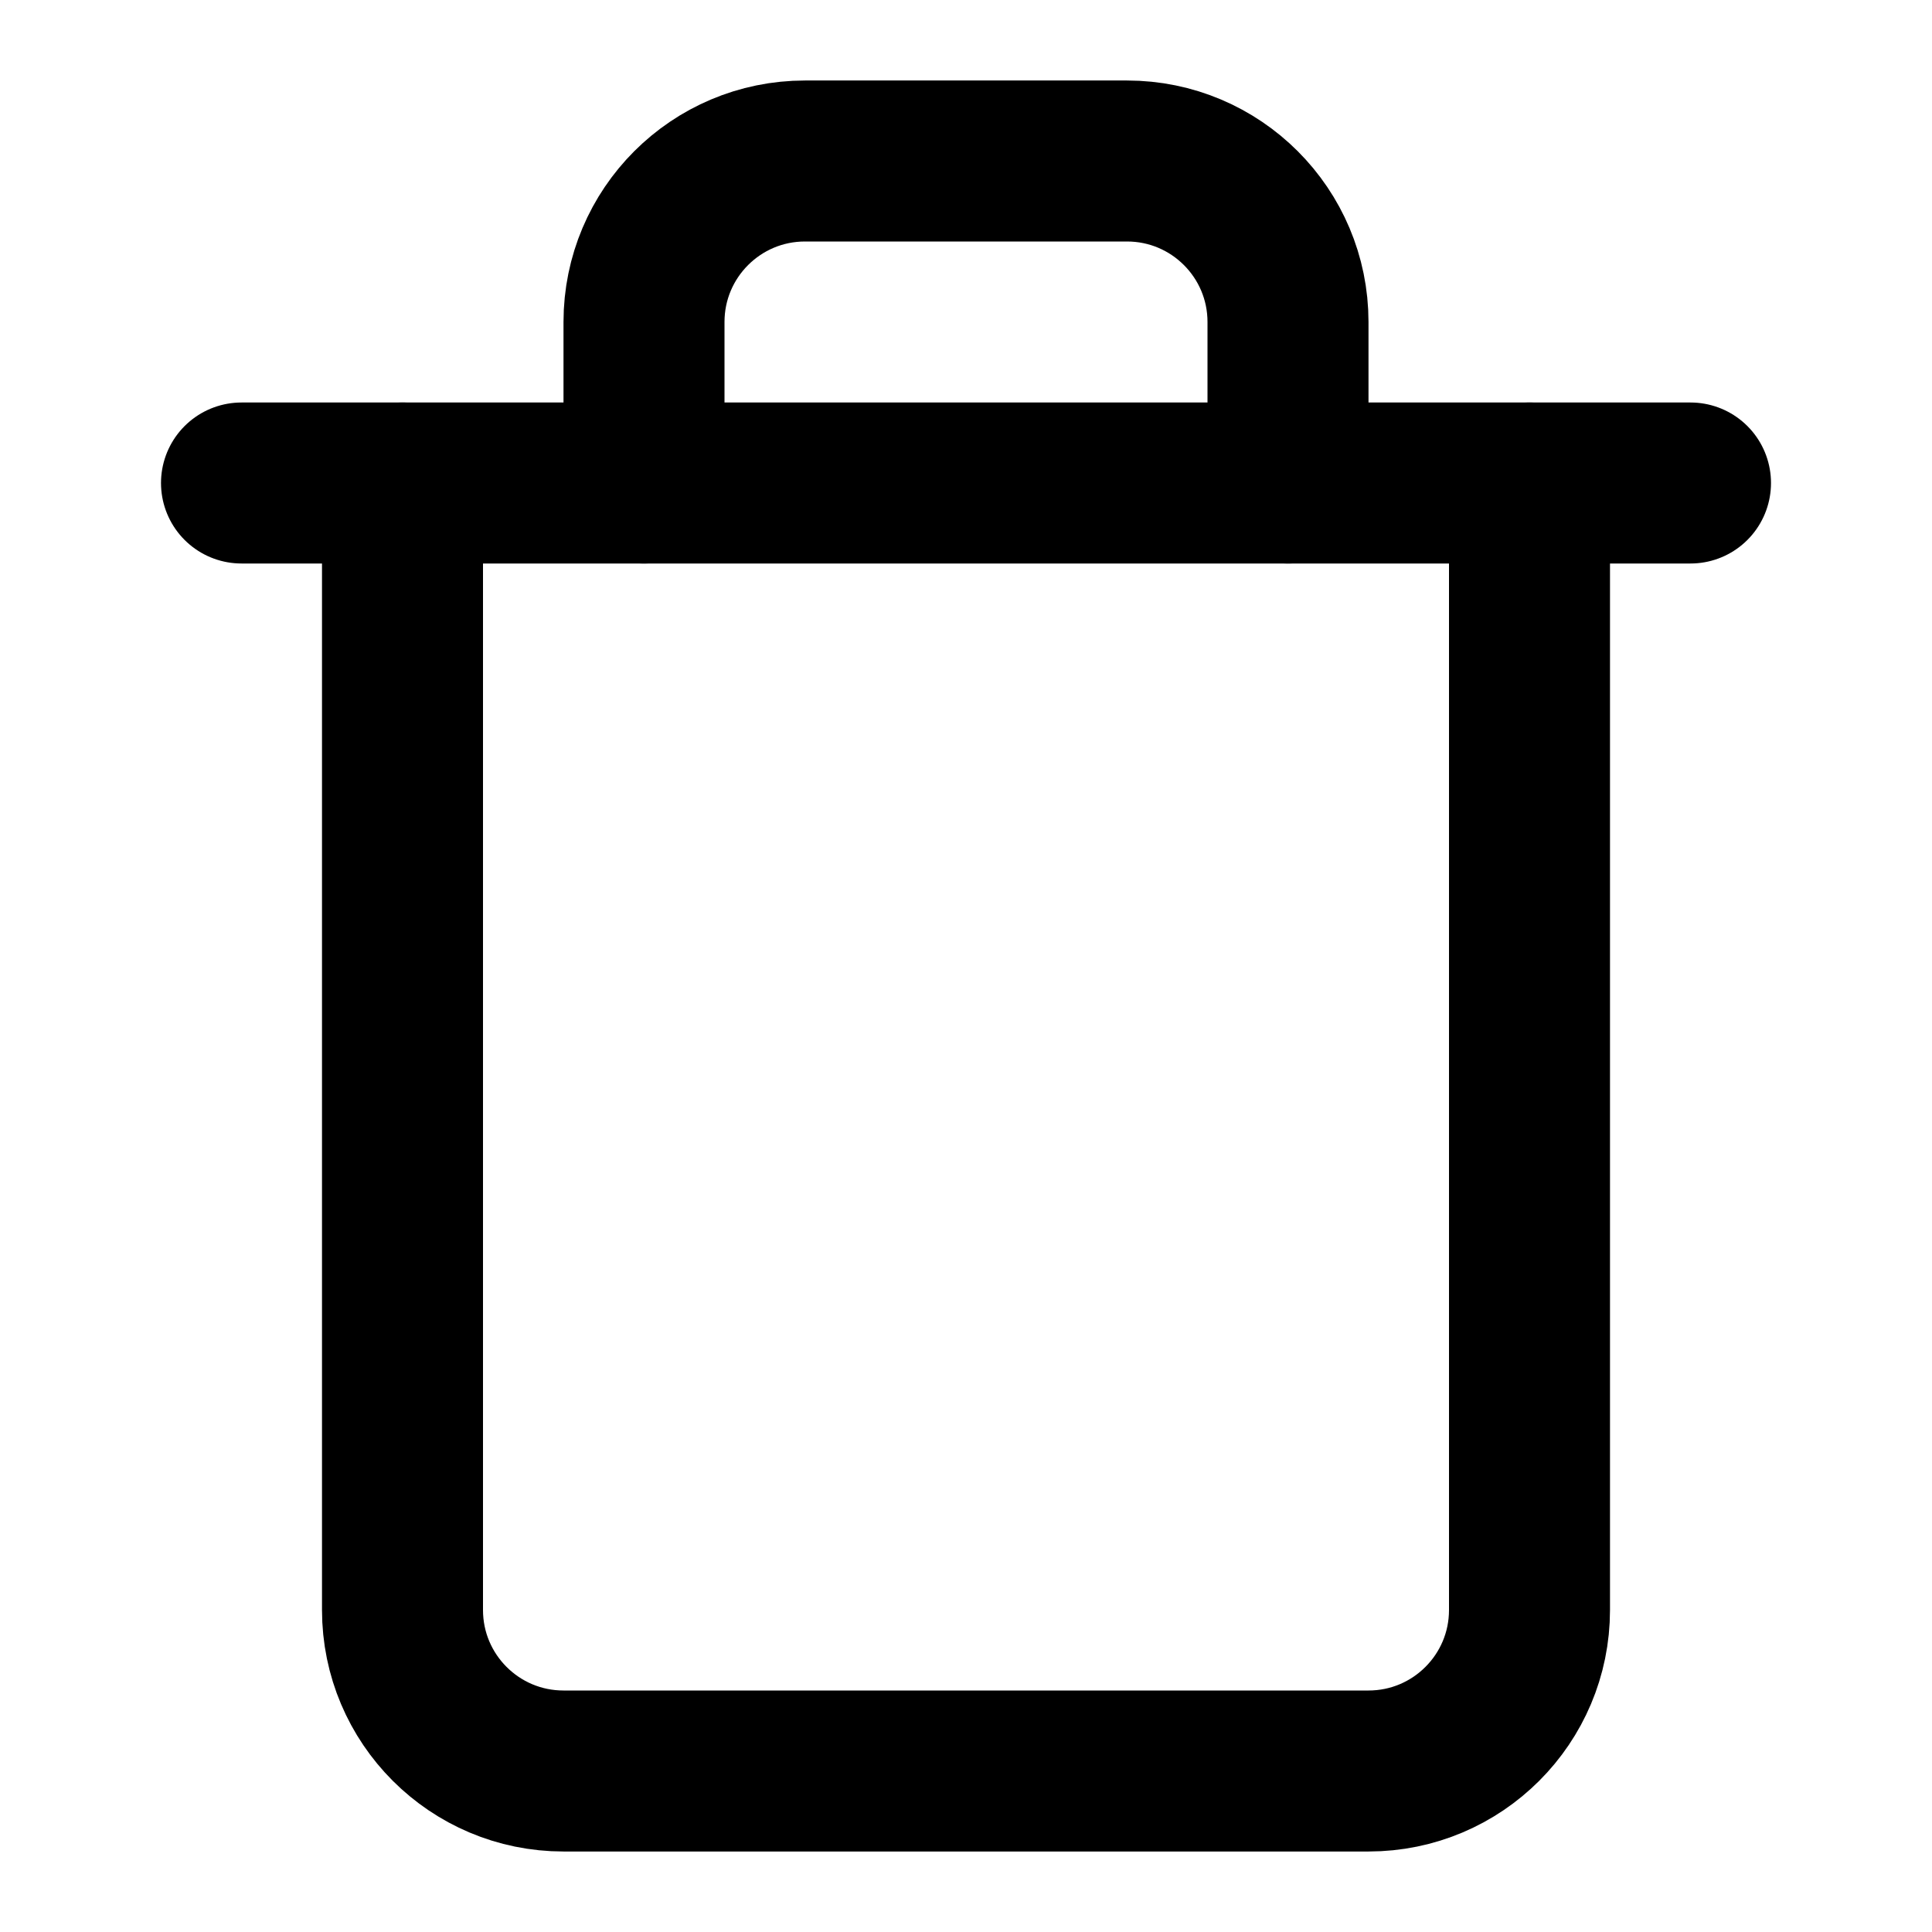
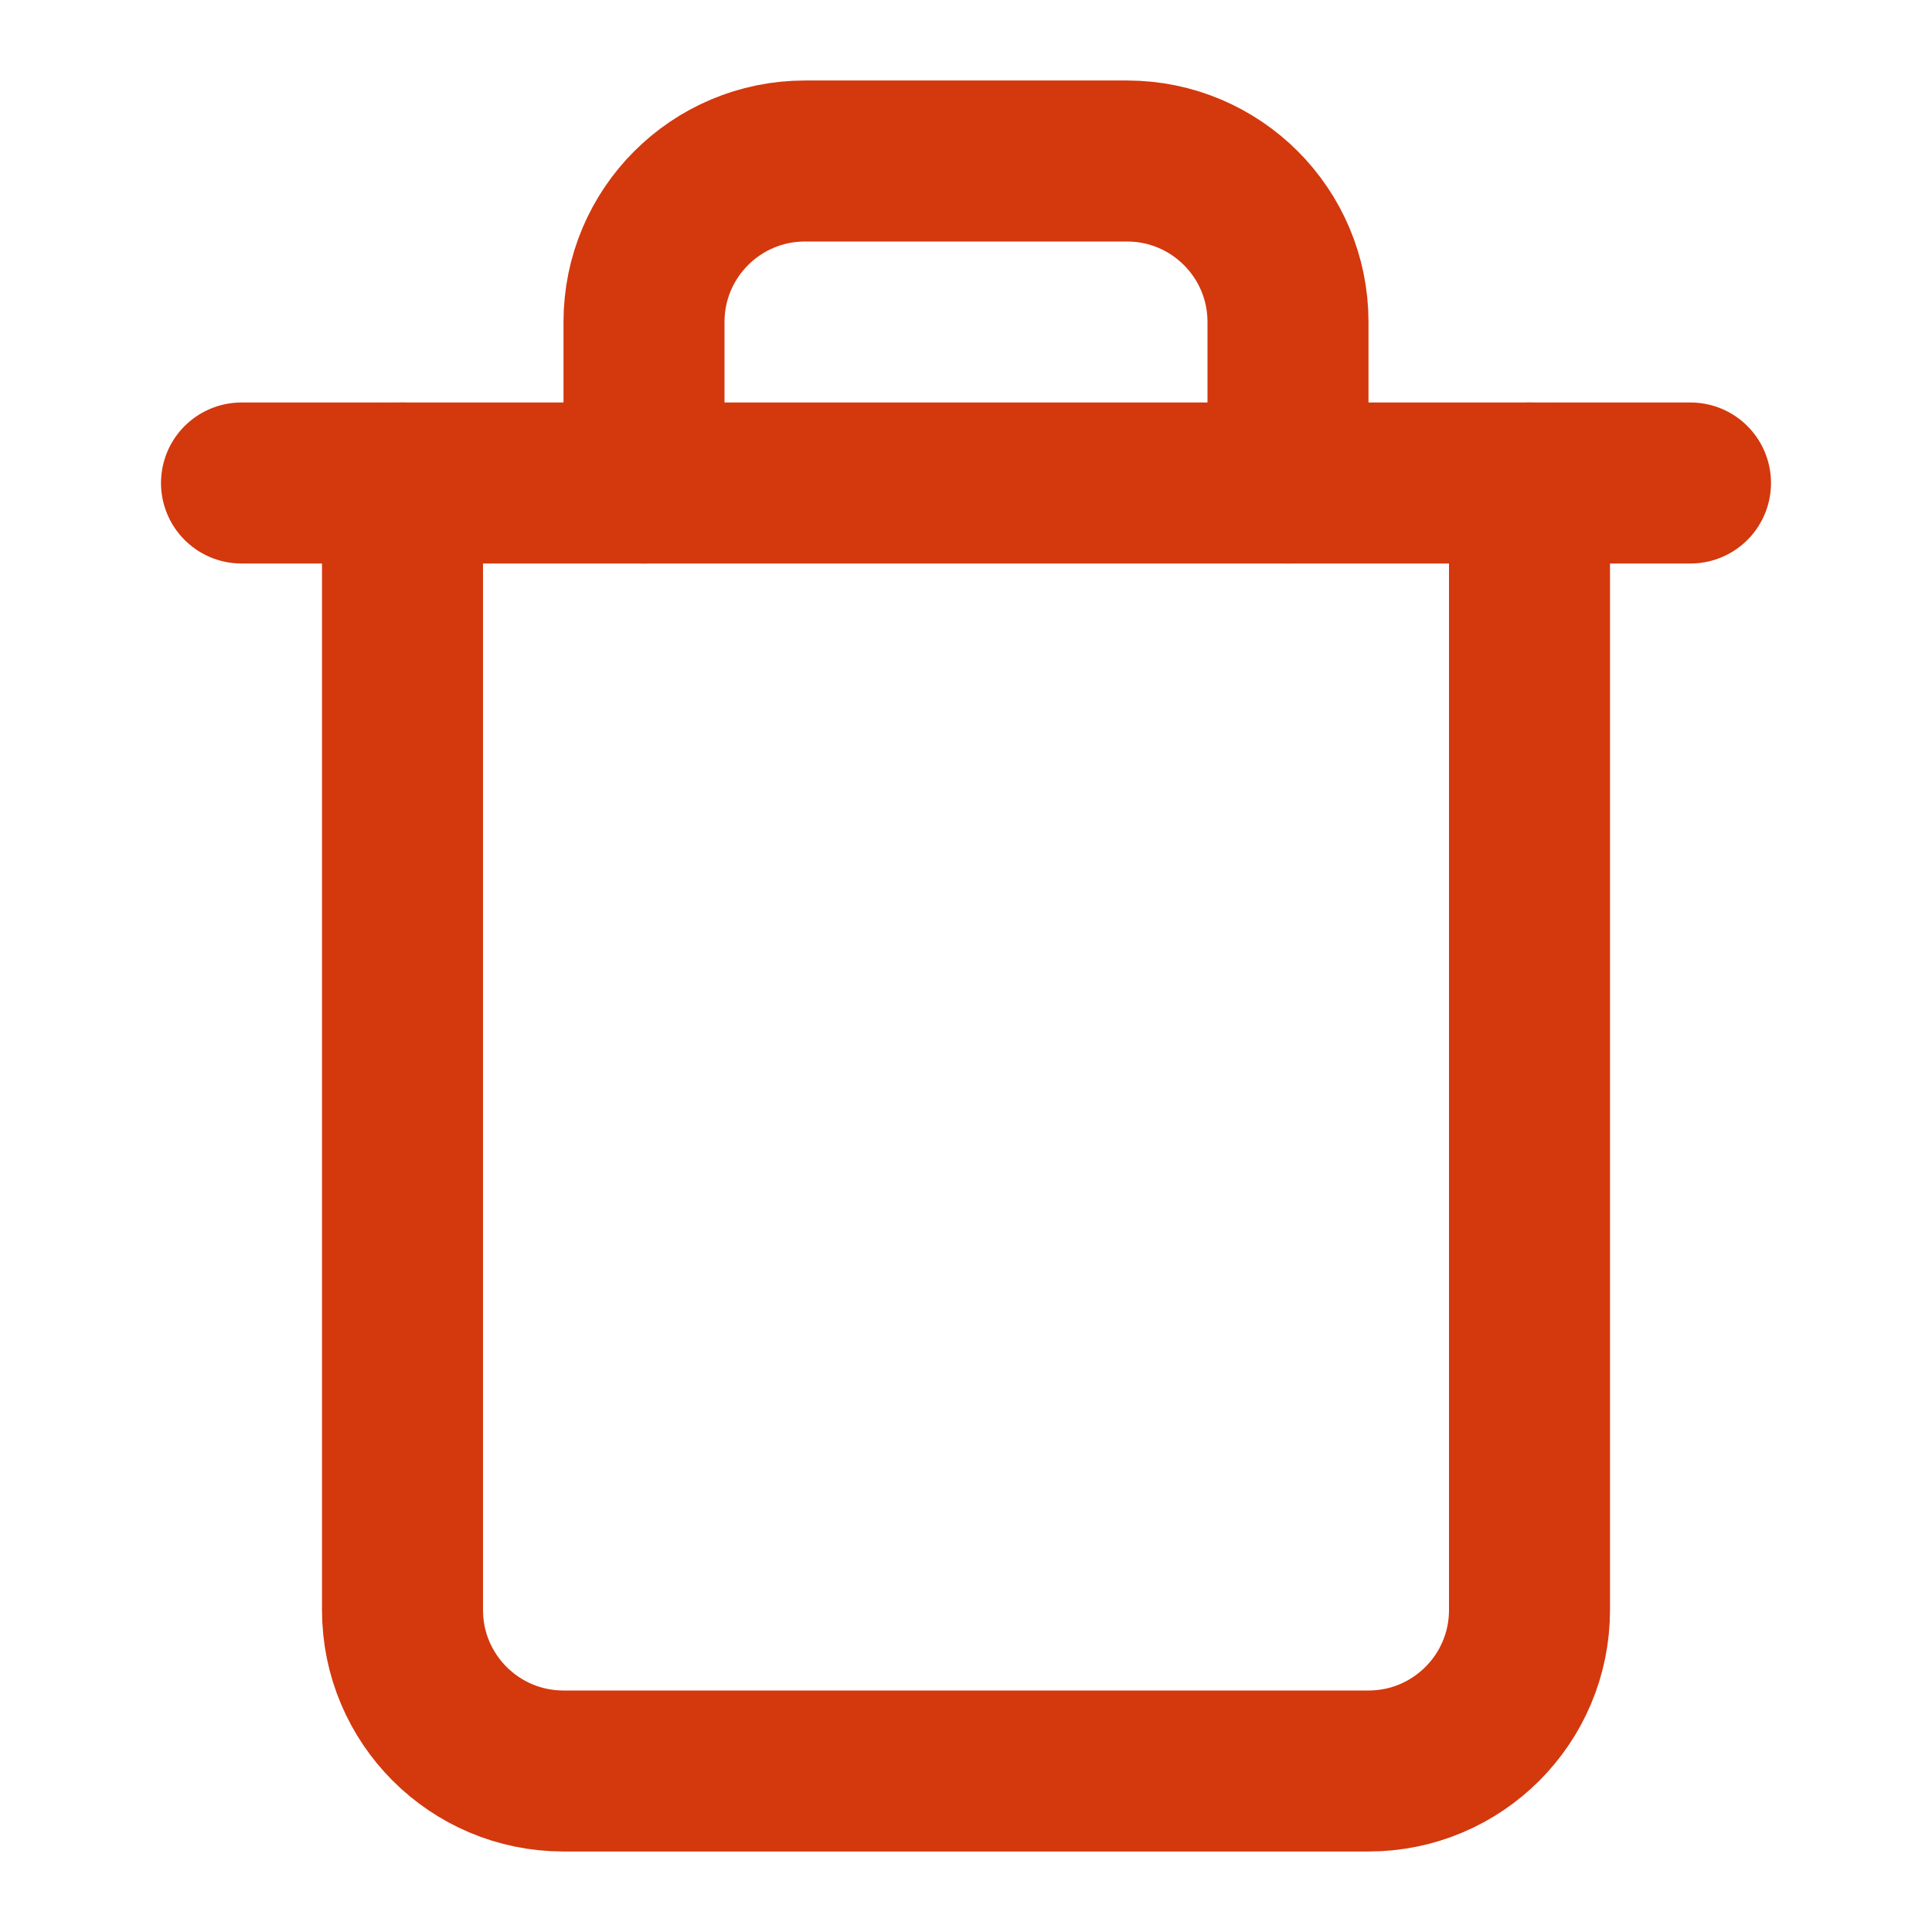
- <svg xmlns="http://www.w3.org/2000/svg" width="24" height="24" viewBox="0 0 24 24" fill="none" stroke="currentColor" stroke-width="2" stroke-linecap="round" stroke-linejoin="round" class="feather feather-trash">
+ <svg xmlns="http://www.w3.org/2000/svg" width="24" height="24" viewBox="0 0 24 24" fill="none" stroke="#d4380d" stroke-width="2" stroke-linecap="round" stroke-linejoin="round" class="feather feather-trash">
  <polyline points="3 6 5 6 21 6" />
  <path d="M19 6v14a2 2 0 0 1-2 2H7a2 2 0 0 1-2-2V6m3 0V4a2 2 0 0 1 2-2h4a2 2 0 0 1 2 2v2" />
</svg>
